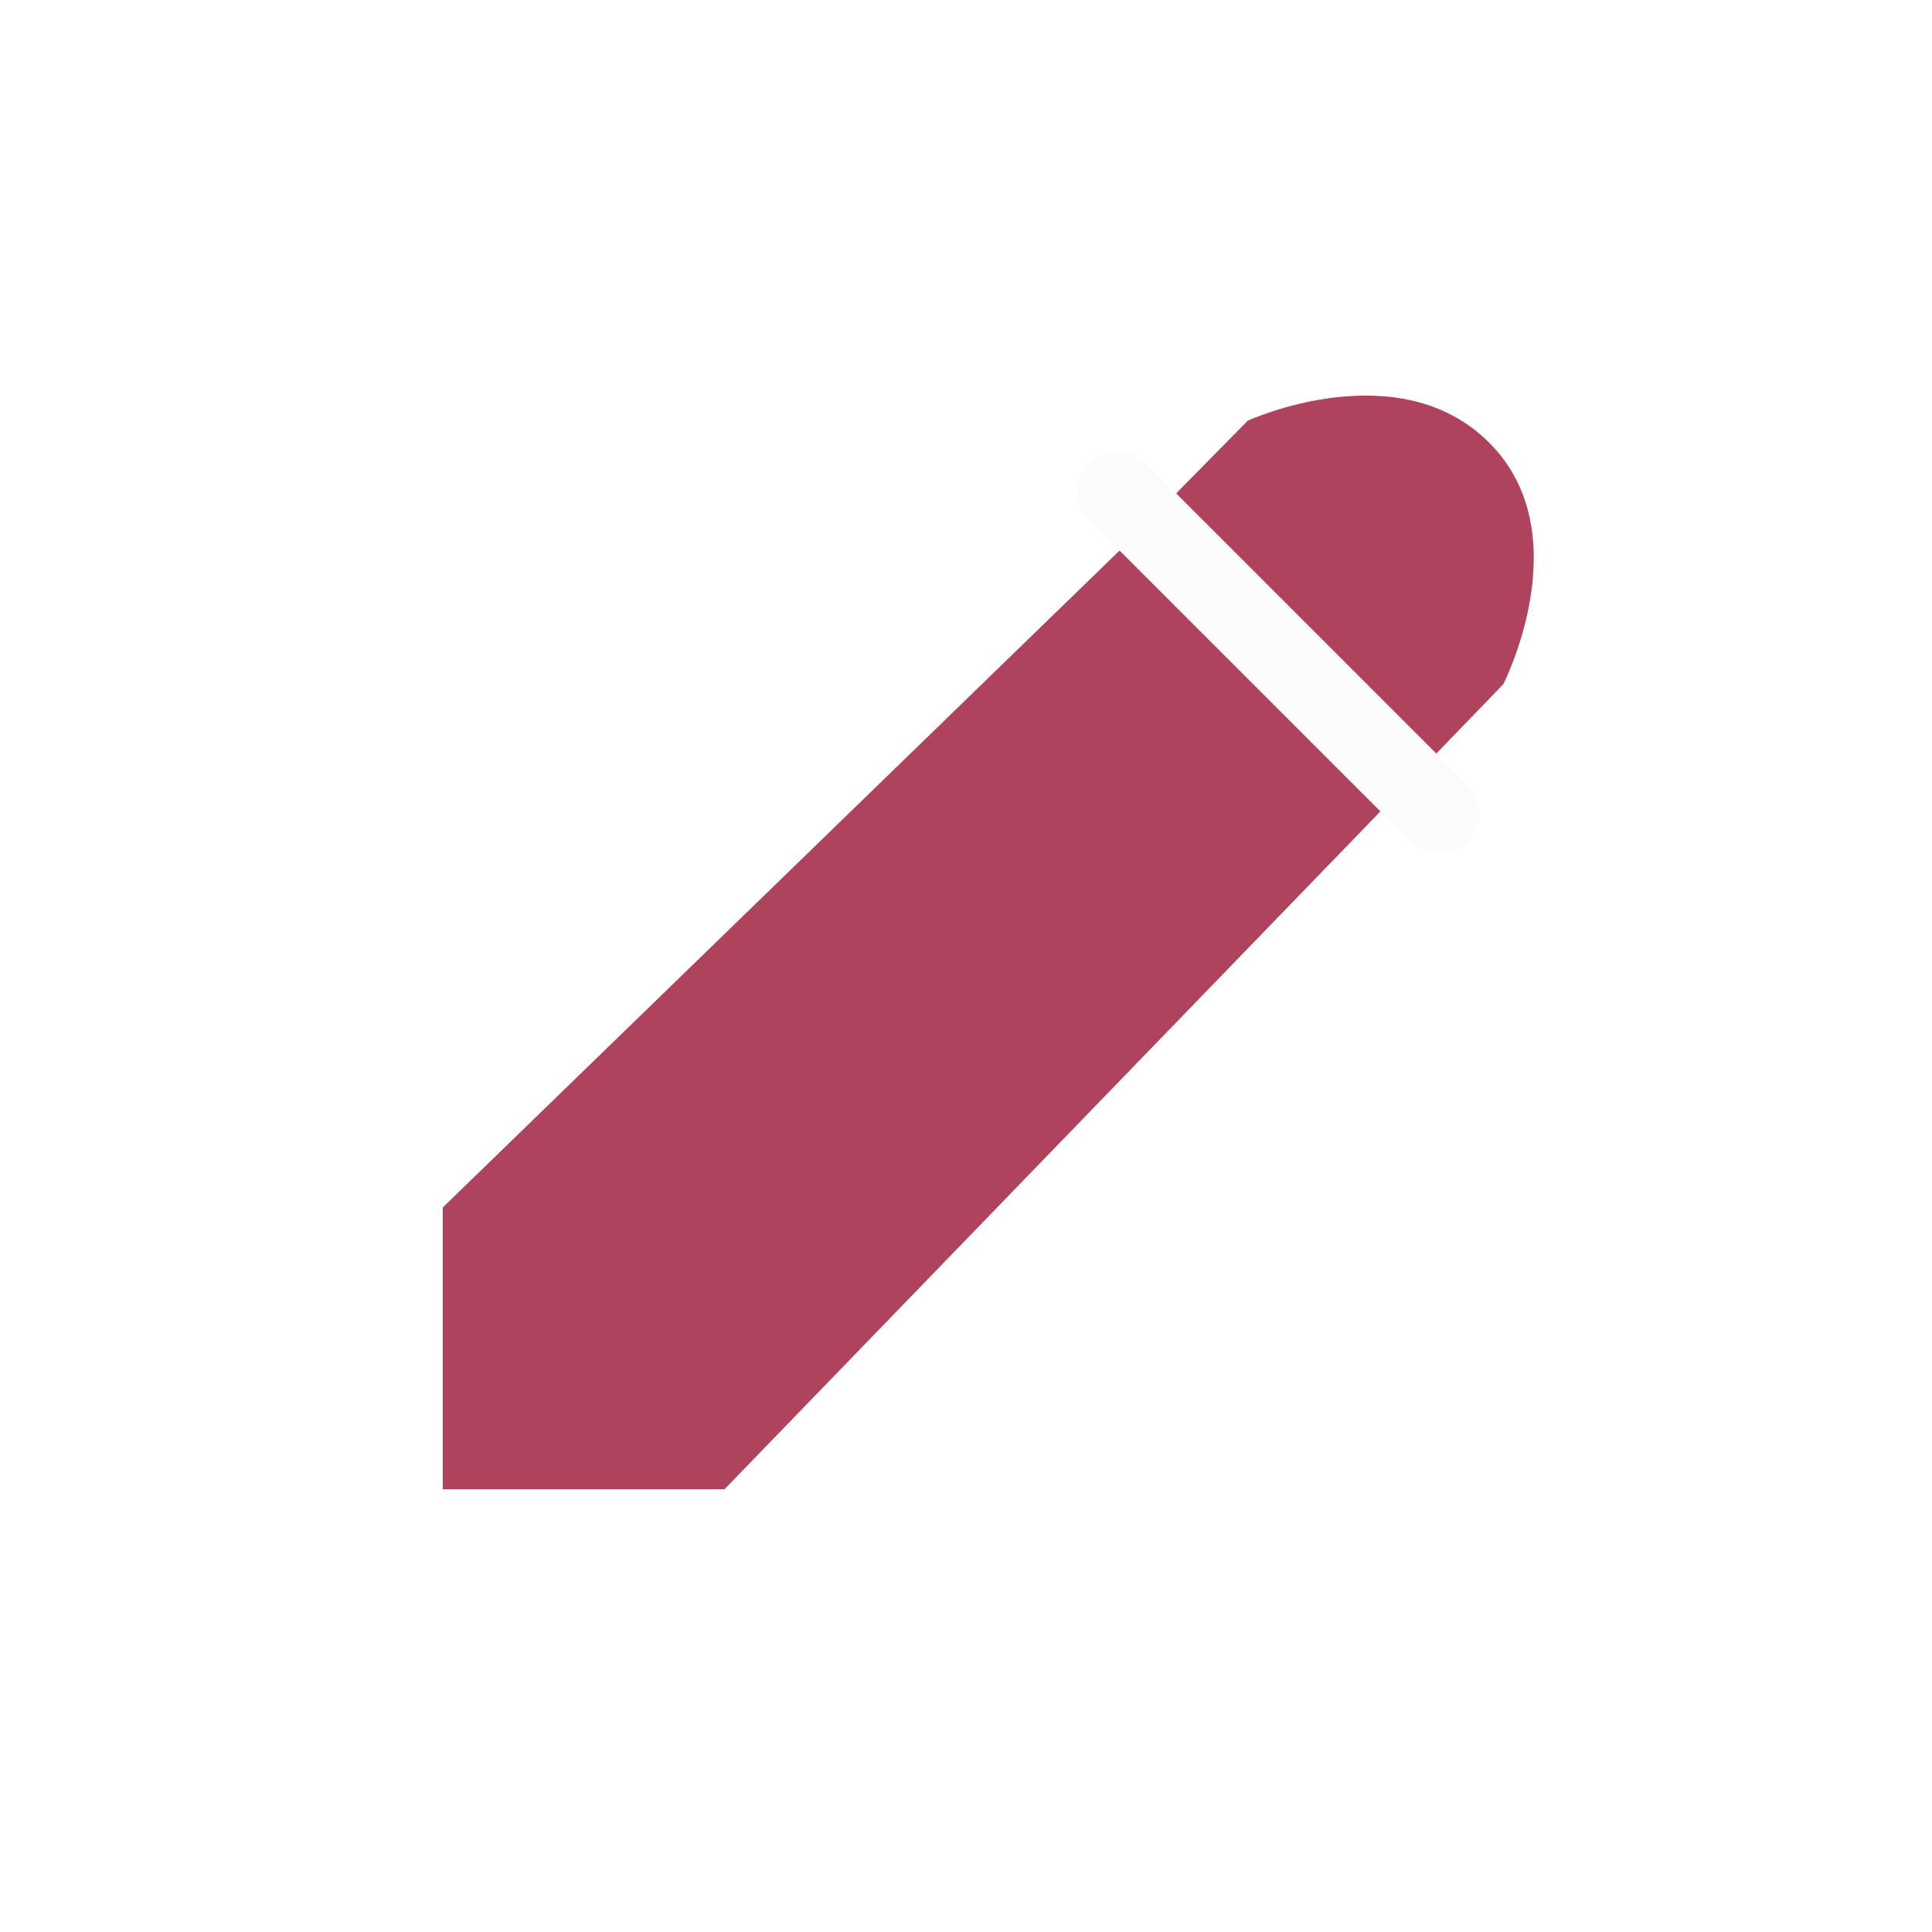
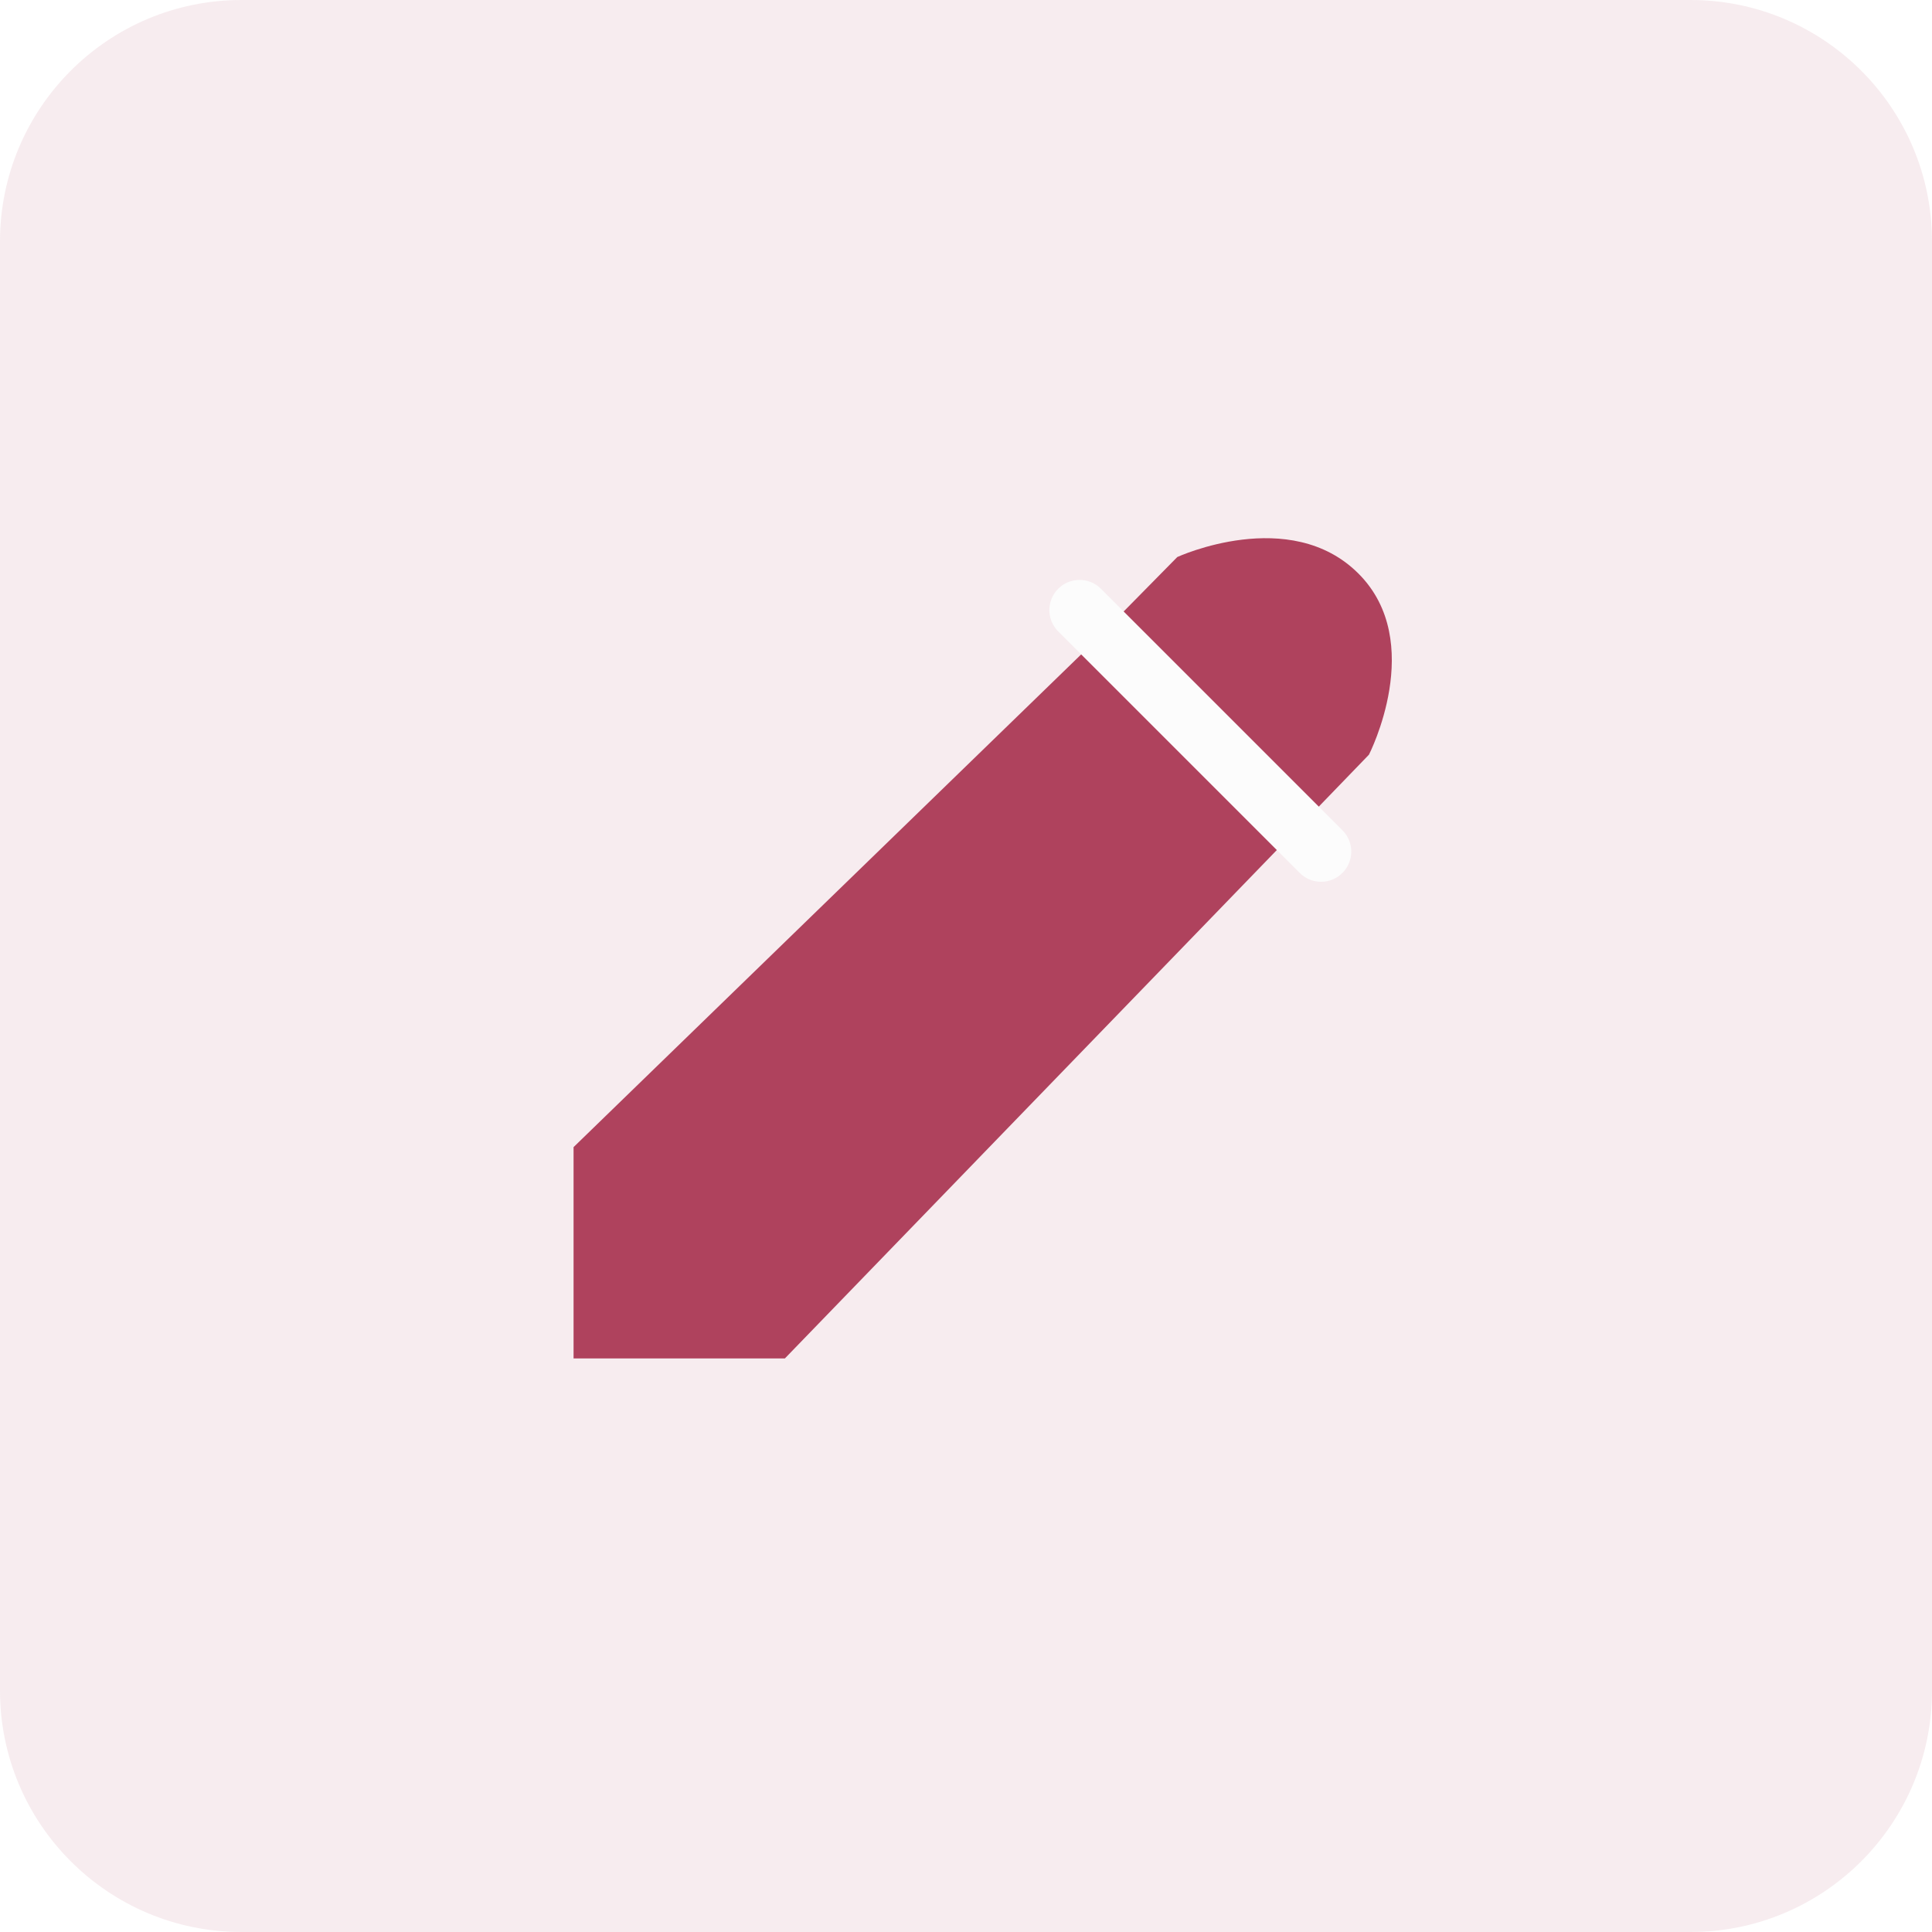
- <svg xmlns="http://www.w3.org/2000/svg" width="24" height="24" viewBox="0 0 24 24" fill="none">
-   <path d="M15.5 5.226C15.5 5.226 17.367 4.367 18.5 5.5C19.633 6.632 18.674 8.5 18.674 8.5L17.225 10L9 18.5H5.5V15L13.987 6.762L15.5 5.226Z" fill="#AF425D" />
-   <path d="M13.881 6.106L17.881 10.106" stroke="#FCFCFC" stroke-linecap="round" stroke-linejoin="round" />
+ <svg xmlns="http://www.w3.org/2000/svg" width="32" height="32" viewBox="0 0 32 32" fill="none">
+   <rect width="32" height="32" rx="4" fill="#AF425D" fill-opacity="0.1" />
+   <path d="M19.5 9.226C19.5 9.226 21.367 8.367 22.5 9.5C23.633 10.632 22.674 12.5 22.674 12.5L21.225 14L13 22.5H9.5V19L17.987 10.762L19.5 9.226Z" fill="#AF425D" />
+   <path d="M17.881 10.105L21.881 14.105" stroke="#FCFCFC" stroke-linecap="round" stroke-linejoin="round" />
</svg>
